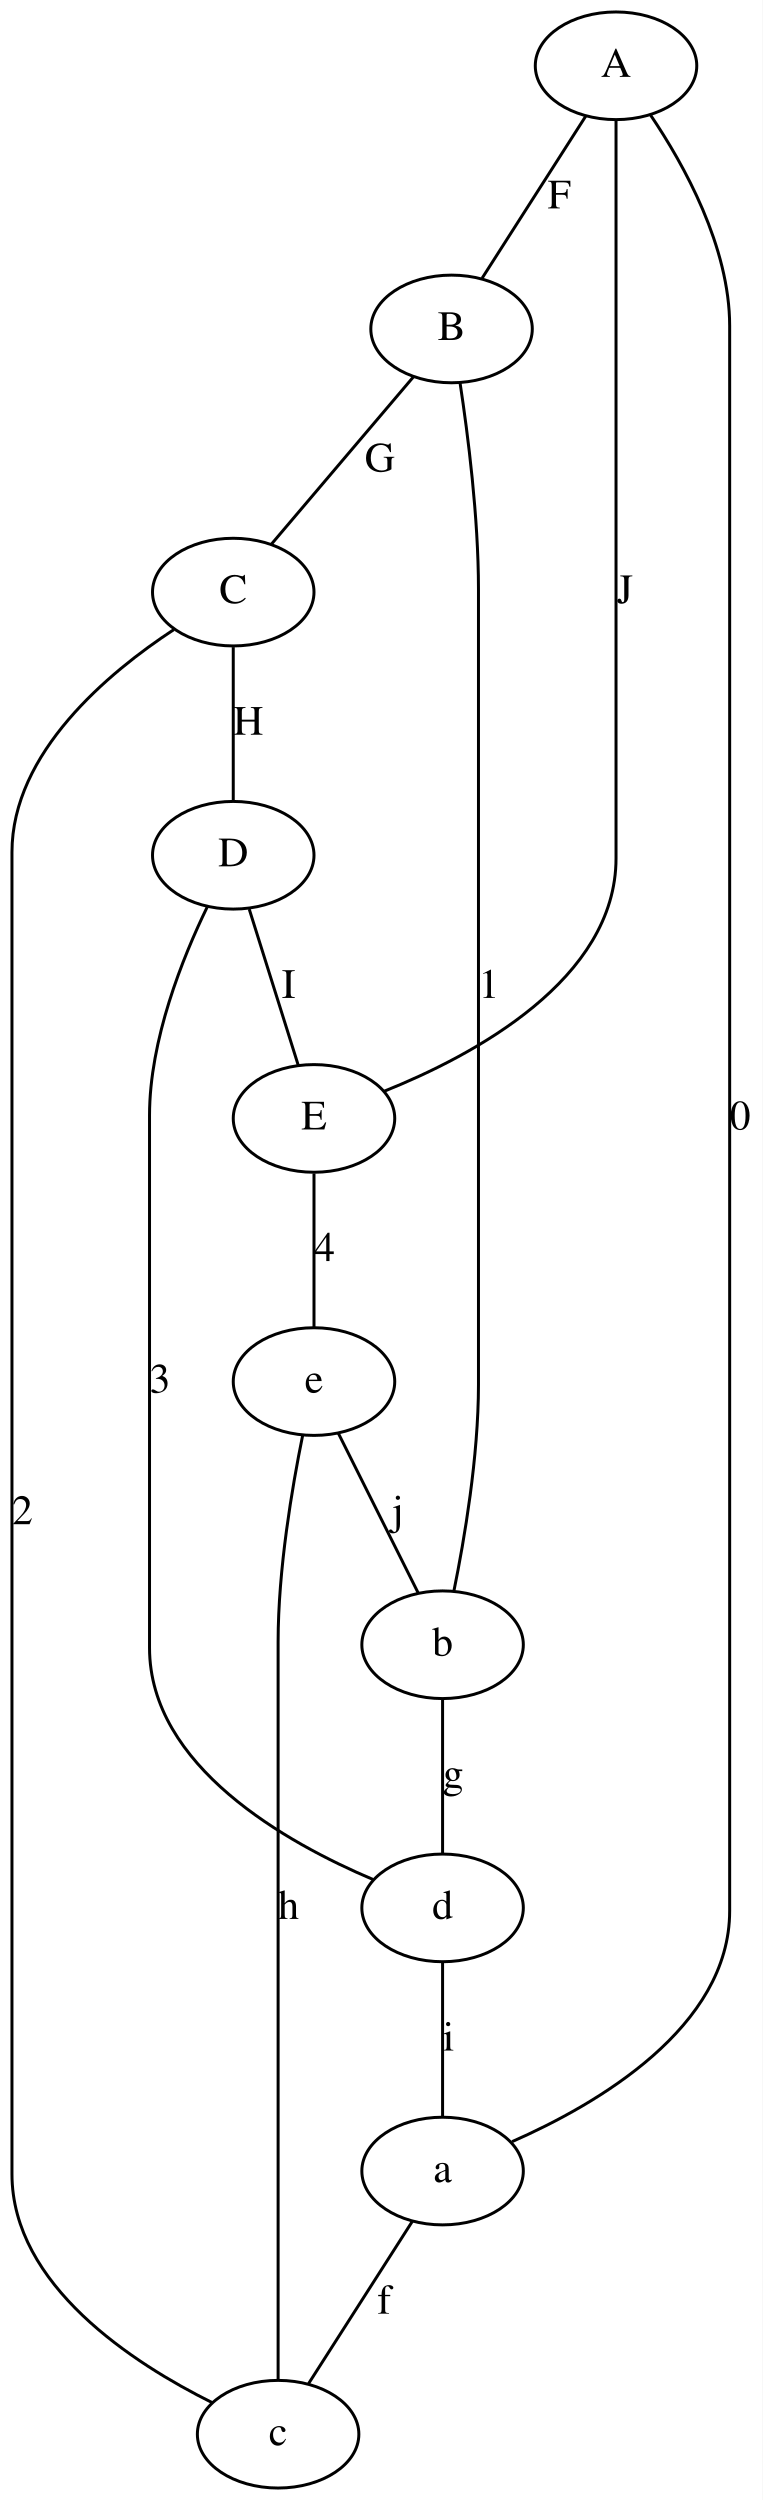
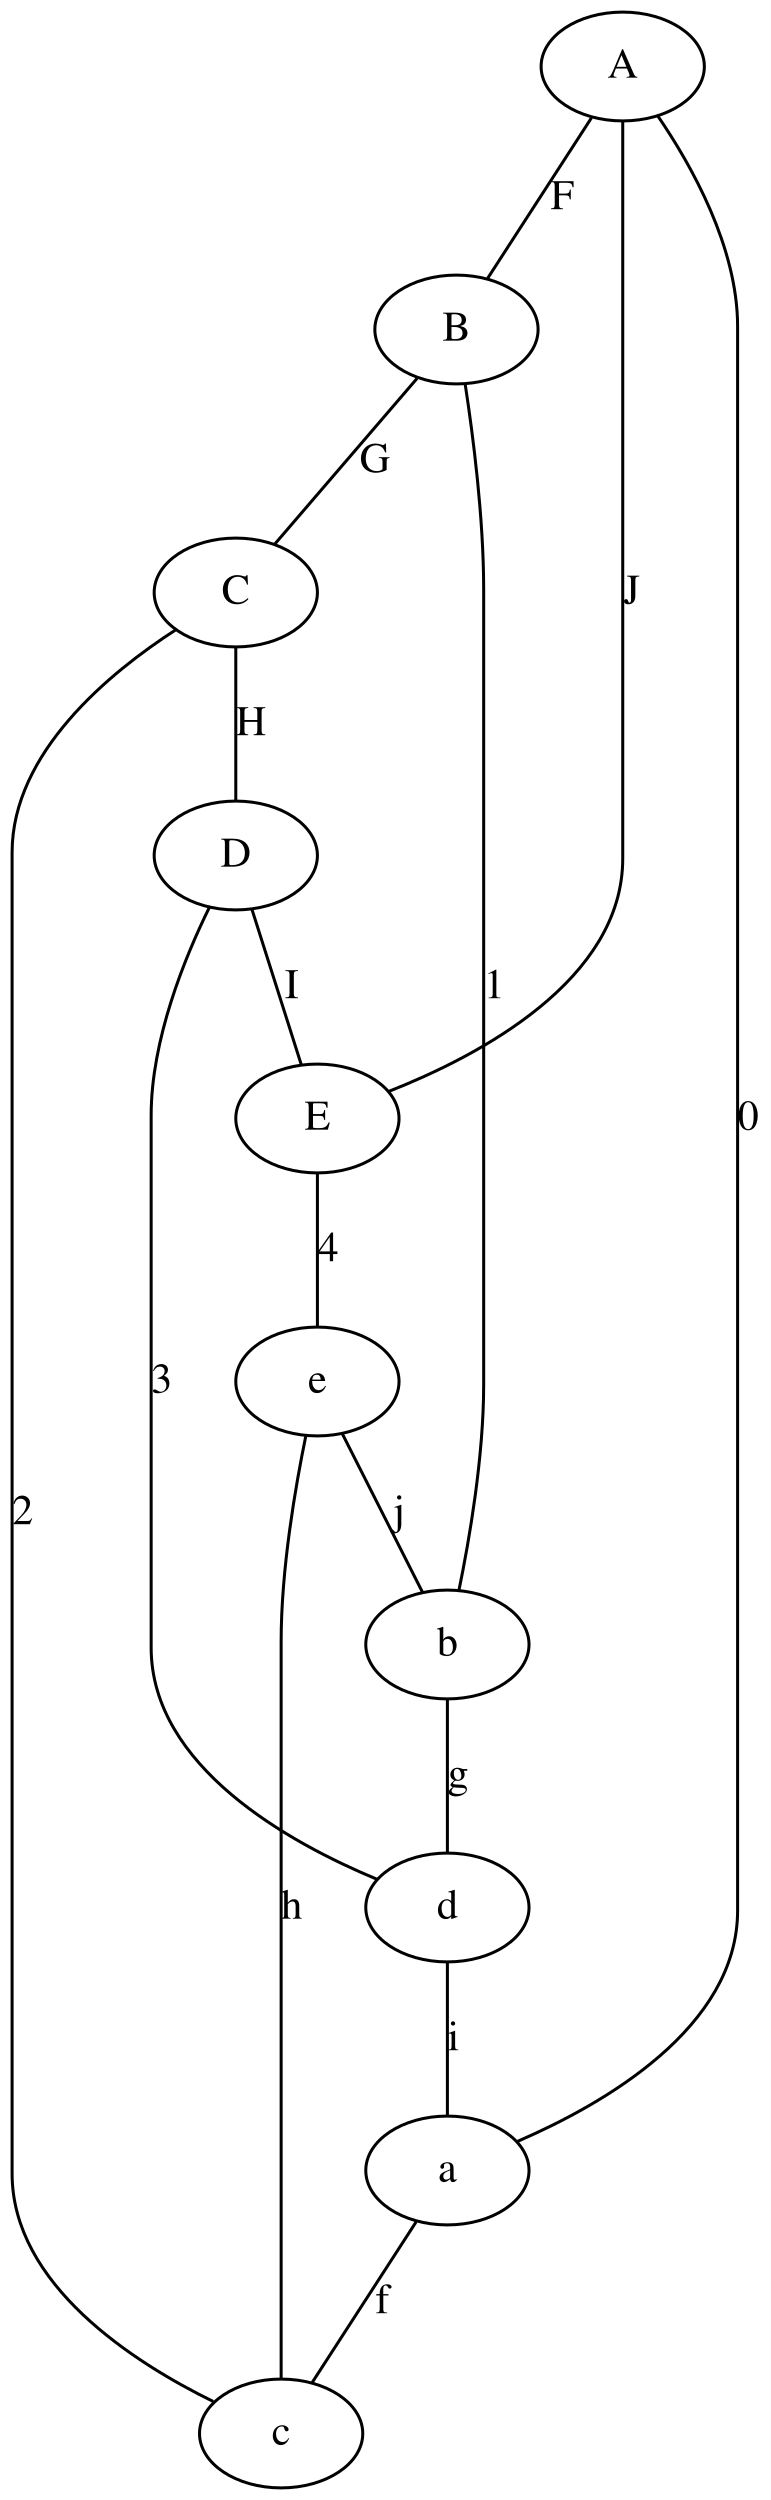
- <svg xmlns="http://www.w3.org/2000/svg" width="255pt" height="836pt" viewBox="0.00 0.00 255.00 836.00">
-   <g id="graph0" class="graph" transform="scale(1 1) rotate(0) translate(4 832)">
-     <polygon fill="white" stroke="none" points="-4,4 -4,-832 251,-832 251,4 -4,4" />
+ <svg xmlns="http://www.w3.org/2000/svg" width="255pt" height="827pt" viewBox="0.00 0.00 255.00 827.00">
+   <g id="graph0" class="graph" transform="scale(1 1) rotate(0) translate(4 823)">
+     <polygon fill="white" stroke="none" points="-4,4 -4,-823 251,-823 251,4 -4,4" />
    <g id="node1" class="node">
-       <ellipse fill="none" stroke="black" cx="202" cy="-810" rx="27" ry="18" />
-       <text text-anchor="middle" x="202" y="-806.3" font-family="Times,serif" font-size="14.00">A</text>
+       <ellipse fill="none" stroke="black" cx="202" cy="-801" rx="27" ry="18" />
+       <text text-anchor="middle" x="202" y="-797.3" font-family="Times,serif" font-size="14.00">A</text>
    </g>
    <g id="node2" class="node">
-       <ellipse fill="none" stroke="black" cx="147" cy="-722" rx="27" ry="18" />
-       <text text-anchor="middle" x="147" y="-718.3" font-family="Times,serif" font-size="14.00">B</text>
+       <ellipse fill="none" stroke="black" cx="147" cy="-714" rx="27" ry="18" />
+       <text text-anchor="middle" x="147" y="-710.3" font-family="Times,serif" font-size="14.00">B</text>
    </g>
    <g id="edge1" class="edge">
-       <path fill="none" stroke="black" d="M191.912,-793.226C182.05,-777.806 167.114,-754.45 157.21,-738.965" />
-       <text text-anchor="middle" x="183" y="-762.3" font-family="Times,serif" font-size="14.00">F</text>
+       <path fill="none" stroke="black" d="M191.655,-784.012C181.822,-768.815 167.116,-746.089 157.299,-730.916" />
+       <text text-anchor="middle" x="182" y="-753.8" font-family="Times,serif" font-size="14.00">F</text>
    </g>
    <g id="node6" class="node">
-       <ellipse fill="none" stroke="black" cx="144" cy="-106" rx="27" ry="18" />
-       <text text-anchor="middle" x="144" y="-102.3" font-family="Times,serif" font-size="14.00">a</text>
+       <ellipse fill="none" stroke="black" cx="144" cy="-105" rx="27" ry="18" />
+       <text text-anchor="middle" x="144" y="-101.3" font-family="Times,serif" font-size="14.00">a</text>
    </g>
    <g id="edge6" class="edge">
-       <path fill="none" stroke="black" d="M213.608,-793.426C224.783,-776.858 240,-749.443 240,-723 240,-723 240,-723 240,-193 240,-154.065 195.65,-128.328 167.239,-115.834" />
-       <text text-anchor="middle" x="243.5" y="-454.3" font-family="Times,serif" font-size="14.00">0</text>
+       <path fill="none" stroke="black" d="M213.608,-784.627C224.783,-768.269 240,-741.186 240,-715 240,-715 240,-715 240,-191 240,-152.266 195.65,-126.918 167.239,-114.654" />
+       <text text-anchor="middle" x="243.5" y="-449.3" font-family="Times,serif" font-size="14.00">0</text>
    </g>
    <g id="node3" class="node">
-       <ellipse fill="none" stroke="black" cx="74" cy="-634" rx="27" ry="18" />
-       <text text-anchor="middle" x="74" y="-630.3" font-family="Times,serif" font-size="14.00">C</text>
+       <ellipse fill="none" stroke="black" cx="74" cy="-627" rx="27" ry="18" />
+       <text text-anchor="middle" x="74" y="-623.3" font-family="Times,serif" font-size="14.00">C</text>
    </g>
    <g id="edge2" class="edge">
-       <path fill="none" stroke="black" d="M134.284,-706.02C120.967,-690.331 100.169,-665.829 86.815,-650.097" />
-       <text text-anchor="middle" x="123" y="-674.3" font-family="Times,serif" font-size="14.00">G</text>
+       <path fill="none" stroke="black" d="M133.949,-697.804C120.662,-682.332 100.184,-658.489 86.938,-643.065" />
+       <text text-anchor="middle" x="120" y="-666.8" font-family="Times,serif" font-size="14.00">G</text>
    </g>
    <g id="node7" class="node">
-       <ellipse fill="none" stroke="black" cx="144" cy="-282" rx="27" ry="18" />
-       <text text-anchor="middle" x="144" y="-278.3" font-family="Times,serif" font-size="14.00">b</text>
+       <ellipse fill="none" stroke="black" cx="144" cy="-279" rx="27" ry="18" />
+       <text text-anchor="middle" x="144" y="-275.3" font-family="Times,serif" font-size="14.00">b</text>
    </g>
    <g id="edge7" class="edge">
-       <path fill="none" stroke="black" d="M149.848,-703.922C152.484,-686.608 156,-659.019 156,-635 156,-635 156,-635 156,-369 156,-344.88 151.312,-317.316 147.797,-300.035" />
-       <text text-anchor="middle" x="159.5" y="-498.3" font-family="Times,serif" font-size="14.00">1</text>
+       <path fill="none" stroke="black" d="M149.897,-695.8C152.528,-678.67 156,-651.595 156,-628 156,-628 156,-628 156,-365 156,-341.155 151.312,-313.913 147.797,-296.835" />
+       <text text-anchor="middle" x="159.5" y="-492.8" font-family="Times,serif" font-size="14.00">1</text>
    </g>
    <g id="node4" class="node">
-       <ellipse fill="none" stroke="black" cx="74" cy="-546" rx="27" ry="18" />
-       <text text-anchor="middle" x="74" y="-542.3" font-family="Times,serif" font-size="14.00">D</text>
+       <ellipse fill="none" stroke="black" cx="74" cy="-540" rx="27" ry="18" />
+       <text text-anchor="middle" x="74" y="-536.3" font-family="Times,serif" font-size="14.00">D</text>
    </g>
    <g id="edge3" class="edge">
-       <path fill="none" stroke="black" d="M74,-615.597C74,-600.578 74,-579.009 74,-564.084" />
-       <text text-anchor="middle" x="79" y="-586.3" font-family="Times,serif" font-size="14.00">H</text>
+       <path fill="none" stroke="black" d="M74,-608.799C74,-594.052 74,-572.915 74,-558.175" />
+       <text text-anchor="middle" x="79" y="-579.8" font-family="Times,serif" font-size="14.00">H</text>
    </g>
    <g id="node8" class="node">
      <ellipse fill="none" stroke="black" cx="89" cy="-18" rx="27" ry="18" />
      <text text-anchor="middle" x="89" y="-14.3" font-family="Times,serif" font-size="14.00">c</text>
    </g>
    <g id="edge8" class="edge">
-       <path fill="none" stroke="black" d="M54.169,-621.487C32.25,-607.105 0,-580.288 0,-547 0,-547 0,-547 0,-105 0,-67.829 40.645,-41.622 67,-28.536" />
-       <text text-anchor="middle" x="3.5" y="-322.3" font-family="Times,serif" font-size="14.00">2</text>
+       <path fill="none" stroke="black" d="M54.169,-614.678C32.25,-600.518 0,-574.066 0,-541 0,-541 0,-541 0,-104 0,-67.25 40.176,-41.513 66.541,-28.579" />
+       <text text-anchor="middle" x="3.5" y="-318.8" font-family="Times,serif" font-size="14.00">2</text>
    </g>
    <g id="node5" class="node">
-       <ellipse fill="none" stroke="black" cx="101" cy="-458" rx="27" ry="18" />
-       <text text-anchor="middle" x="101" y="-454.3" font-family="Times,serif" font-size="14.00">E</text>
+       <ellipse fill="none" stroke="black" cx="101" cy="-453" rx="27" ry="18" />
+       <text text-anchor="middle" x="101" y="-449.3" font-family="Times,serif" font-size="14.00">E</text>
    </g>
    <g id="edge4" class="edge">
-       <path fill="none" stroke="black" d="M79.334,-528.009C84.099,-512.834 91.036,-490.737 95.769,-475.663" />
-       <text text-anchor="middle" x="92.5" y="-498.3" font-family="Times,serif" font-size="14.00">I</text>
+       <path fill="none" stroke="black" d="M79.334,-522.207C84.068,-507.305 90.947,-485.649 95.677,-470.758" />
+       <text text-anchor="middle" x="92.5" y="-492.8" font-family="Times,serif" font-size="14.00">I</text>
    </g>
    <g id="node9" class="node">
-       <ellipse fill="none" stroke="black" cx="144" cy="-194" rx="27" ry="18" />
-       <text text-anchor="middle" x="144" y="-190.3" font-family="Times,serif" font-size="14.00">d</text>
+       <ellipse fill="none" stroke="black" cx="144" cy="-192" rx="27" ry="18" />
+       <text text-anchor="middle" x="144" y="-188.3" font-family="Times,serif" font-size="14.00">d</text>
    </g>
    <g id="edge9" class="edge">
-       <path fill="none" stroke="black" d="M65.294,-528.705C57.075,-511.778 46,-484.28 46,-459 46,-459 46,-459 46,-281 46,-241.387 91.795,-215.744 120.775,-203.483" />
-       <text text-anchor="middle" x="49.5" y="-366.3" font-family="Times,serif" font-size="14.00">3</text>
+       <path fill="none" stroke="black" d="M65.294,-522.906C57.075,-506.185 46,-479.015 46,-454 46,-454 46,-454 46,-278 46,-238.587 91.795,-213.338 120.775,-201.306" />
+       <text text-anchor="middle" x="49.5" y="-362.3" font-family="Times,serif" font-size="14.00">3</text>
    </g>
    <g id="edge5" class="edge">
-       <path fill="none" stroke="black" d="M124.425,-467.071C154.262,-479.018 202,-504.467 202,-545 202,-723 202,-723 202,-723 202,-746.889 202,-774.51 202,-791.867" />
-       <text text-anchor="middle" x="205" y="-630.3" font-family="Times,serif" font-size="14.00">J</text>
+       <path fill="none" stroke="black" d="M124.68,-461.997C154.533,-473.757 202,-498.779 202,-539 202,-715 202,-715 202,-715 202,-738.464 202,-765.57 202,-782.744" />
+       <text text-anchor="middle" x="205" y="-623.3" font-family="Times,serif" font-size="14.00">J</text>
    </g>
    <g id="node10" class="node">
-       <ellipse fill="none" stroke="black" cx="101" cy="-370" rx="27" ry="18" />
-       <text text-anchor="middle" x="101" y="-366.3" font-family="Times,serif" font-size="14.00">e</text>
+       <ellipse fill="none" stroke="black" cx="101" cy="-366" rx="27" ry="18" />
+       <text text-anchor="middle" x="101" y="-362.3" font-family="Times,serif" font-size="14.00">e</text>
    </g>
    <g id="edge10" class="edge">
-       <path fill="none" stroke="black" d="M101,-439.597C101,-424.578 101,-403.009 101,-388.084" />
-       <text text-anchor="middle" x="104.5" y="-410.3" font-family="Times,serif" font-size="14.00">4</text>
+       <path fill="none" stroke="black" d="M101,-434.799C101,-420.052 101,-398.915 101,-384.175" />
+       <text text-anchor="middle" x="104.5" y="-405.8" font-family="Times,serif" font-size="14.00">4</text>
    </g>
    <g id="edge11" class="edge">
-       <path fill="none" stroke="black" d="M133.912,-89.226C124.05,-73.806 109.114,-50.45 99.21,-34.965" />
-       <text text-anchor="middle" x="124.5" y="-58.3" font-family="Times,serif" font-size="14.00">f</text>
+       <path fill="none" stroke="black" d="M133.655,-88.012C123.822,-72.816 109.116,-50.089 99.299,-34.916" />
+       <text text-anchor="middle" x="122.5" y="-57.8" font-family="Times,serif" font-size="14.00">f</text>
    </g>
    <g id="edge12" class="edge">
-       <path fill="none" stroke="black" d="M144,-263.597C144,-248.578 144,-227.009 144,-212.084" />
-       <text text-anchor="middle" x="147.5" y="-234.3" font-family="Times,serif" font-size="14.00">g</text>
+       <path fill="none" stroke="black" d="M144,-260.799C144,-246.052 144,-224.915 144,-210.175" />
+       <text text-anchor="middle" x="147.5" y="-231.8" font-family="Times,serif" font-size="14.00">g</text>
    </g>
    <g id="edge13" class="edge">
-       <path fill="none" stroke="black" d="M89,-36.133C89,-53.49 89,-81.111 89,-105 89,-283 89,-283 89,-283 89,-307.12 93.688,-334.684 97.203,-351.965" />
-       <text text-anchor="middle" x="92.5" y="-190.3" font-family="Times,serif" font-size="14.00">h</text>
+       <path fill="none" stroke="black" d="M89,-36.256C89,-53.43 89,-80.537 89,-104 89,-280 89,-280 89,-280 89,-303.845 93.688,-331.087 97.203,-348.165" />
+       <text text-anchor="middle" x="92.5" y="-188.3" font-family="Times,serif" font-size="14.00">h</text>
    </g>
    <g id="edge14" class="edge">
-       <path fill="none" stroke="black" d="M144,-175.597C144,-160.578 144,-139.009 144,-124.084" />
-       <text text-anchor="middle" x="146" y="-146.3" font-family="Times,serif" font-size="14.00">i</text>
+       <path fill="none" stroke="black" d="M144,-173.799C144,-159.052 144,-137.915 144,-123.175" />
+       <text text-anchor="middle" x="146" y="-144.8" font-family="Times,serif" font-size="14.00">i</text>
    </g>
    <g id="edge15" class="edge">
-       <path fill="none" stroke="black" d="M109.088,-352.824C116.727,-337.546 128.127,-314.746 135.802,-299.396" />
-       <text text-anchor="middle" x="129" y="-322.3" font-family="Times,serif" font-size="14.00">j</text>
+       <path fill="none" stroke="black" d="M109.291,-348.611C116.905,-333.56 128.128,-311.374 135.735,-296.339" />
+       <text text-anchor="middle" x="128" y="-318.8" font-family="Times,serif" font-size="14.00">j</text>
    </g>
  </g>
</svg>
